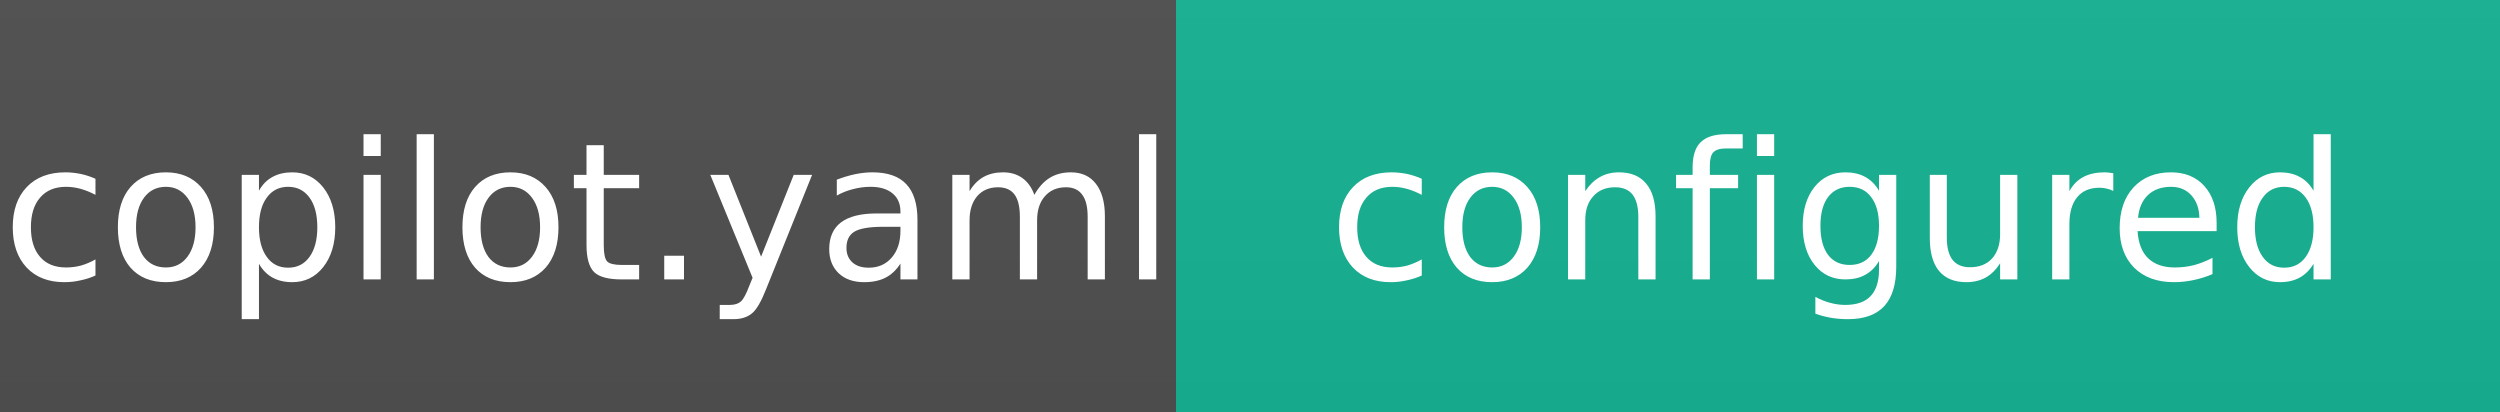
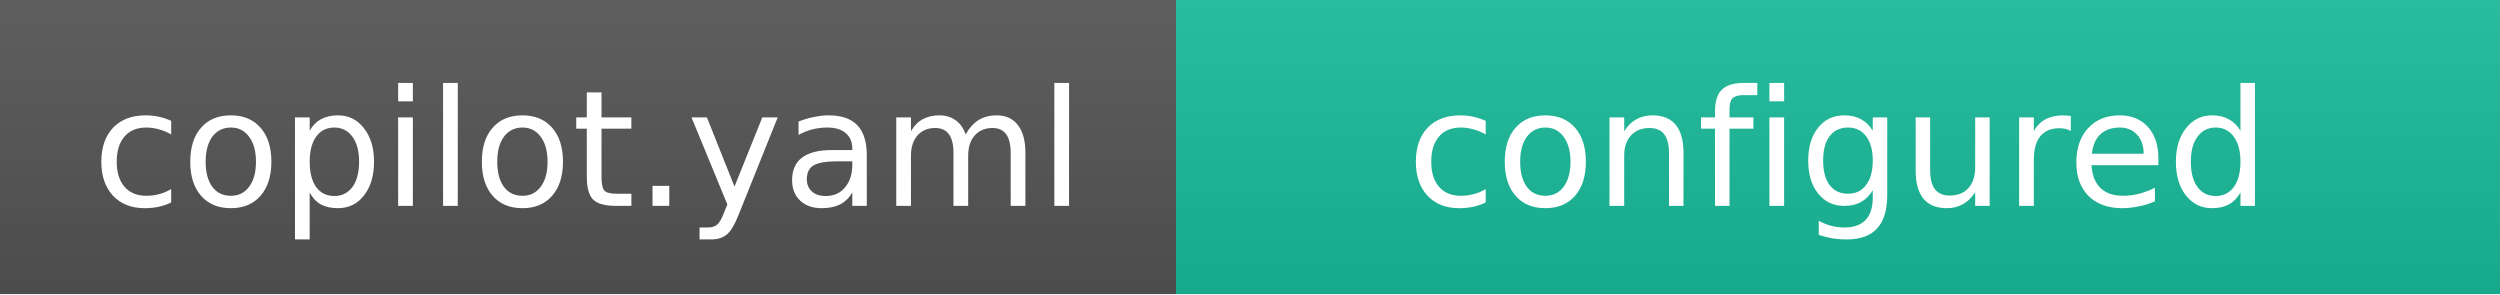
- <svg xmlns="http://www.w3.org/2000/svg" width="170" height="28">
+ <svg xmlns="http://www.w3.org/2000/svg" width="170" height="20">
  <linearGradient id="g" x2="0" y2="100%">
-     <stop offset="0" stop-color="#444" stop-opacity=".1" />
+     <stop offset="0" stop-color="#bbb" stop-opacity=".1" />
    <stop offset="1" stop-opacity=".1" />
  </linearGradient>
  <g shape-rendering="crispEdges">
-     <rect width="170" height="28" fill="#555" />
-     <rect x="80" width="90" height="28" fill="#1abc9c" />
-     <rect width="170" height="28" fill="url(#g)" />
+     <rect width="170" height="20" fill="#555" />
+     <rect x="80" width="90" height="20" fill="#1abc9c" />
+     <rect width="170" height="20" fill="url(#g)" />
  </g>
-   <g fill="#fff" text-anchor="middle" font-family="Verdana,Geneva,DejaVu Sans,sans-serif" font-size="13">
-     <text x="40" y="19">copilot.yaml</text>
-     <text x="125" y="19">configured</text>
+   <g fill="#fff" text-anchor="middle" font-family="Verdana,Geneva,DejaVu Sans,sans-serif" font-size="11">
+     <text x="40" y="14">copilot.yaml</text>
+     <text x="125" y="14">configured</text>
  </g>
</svg>
